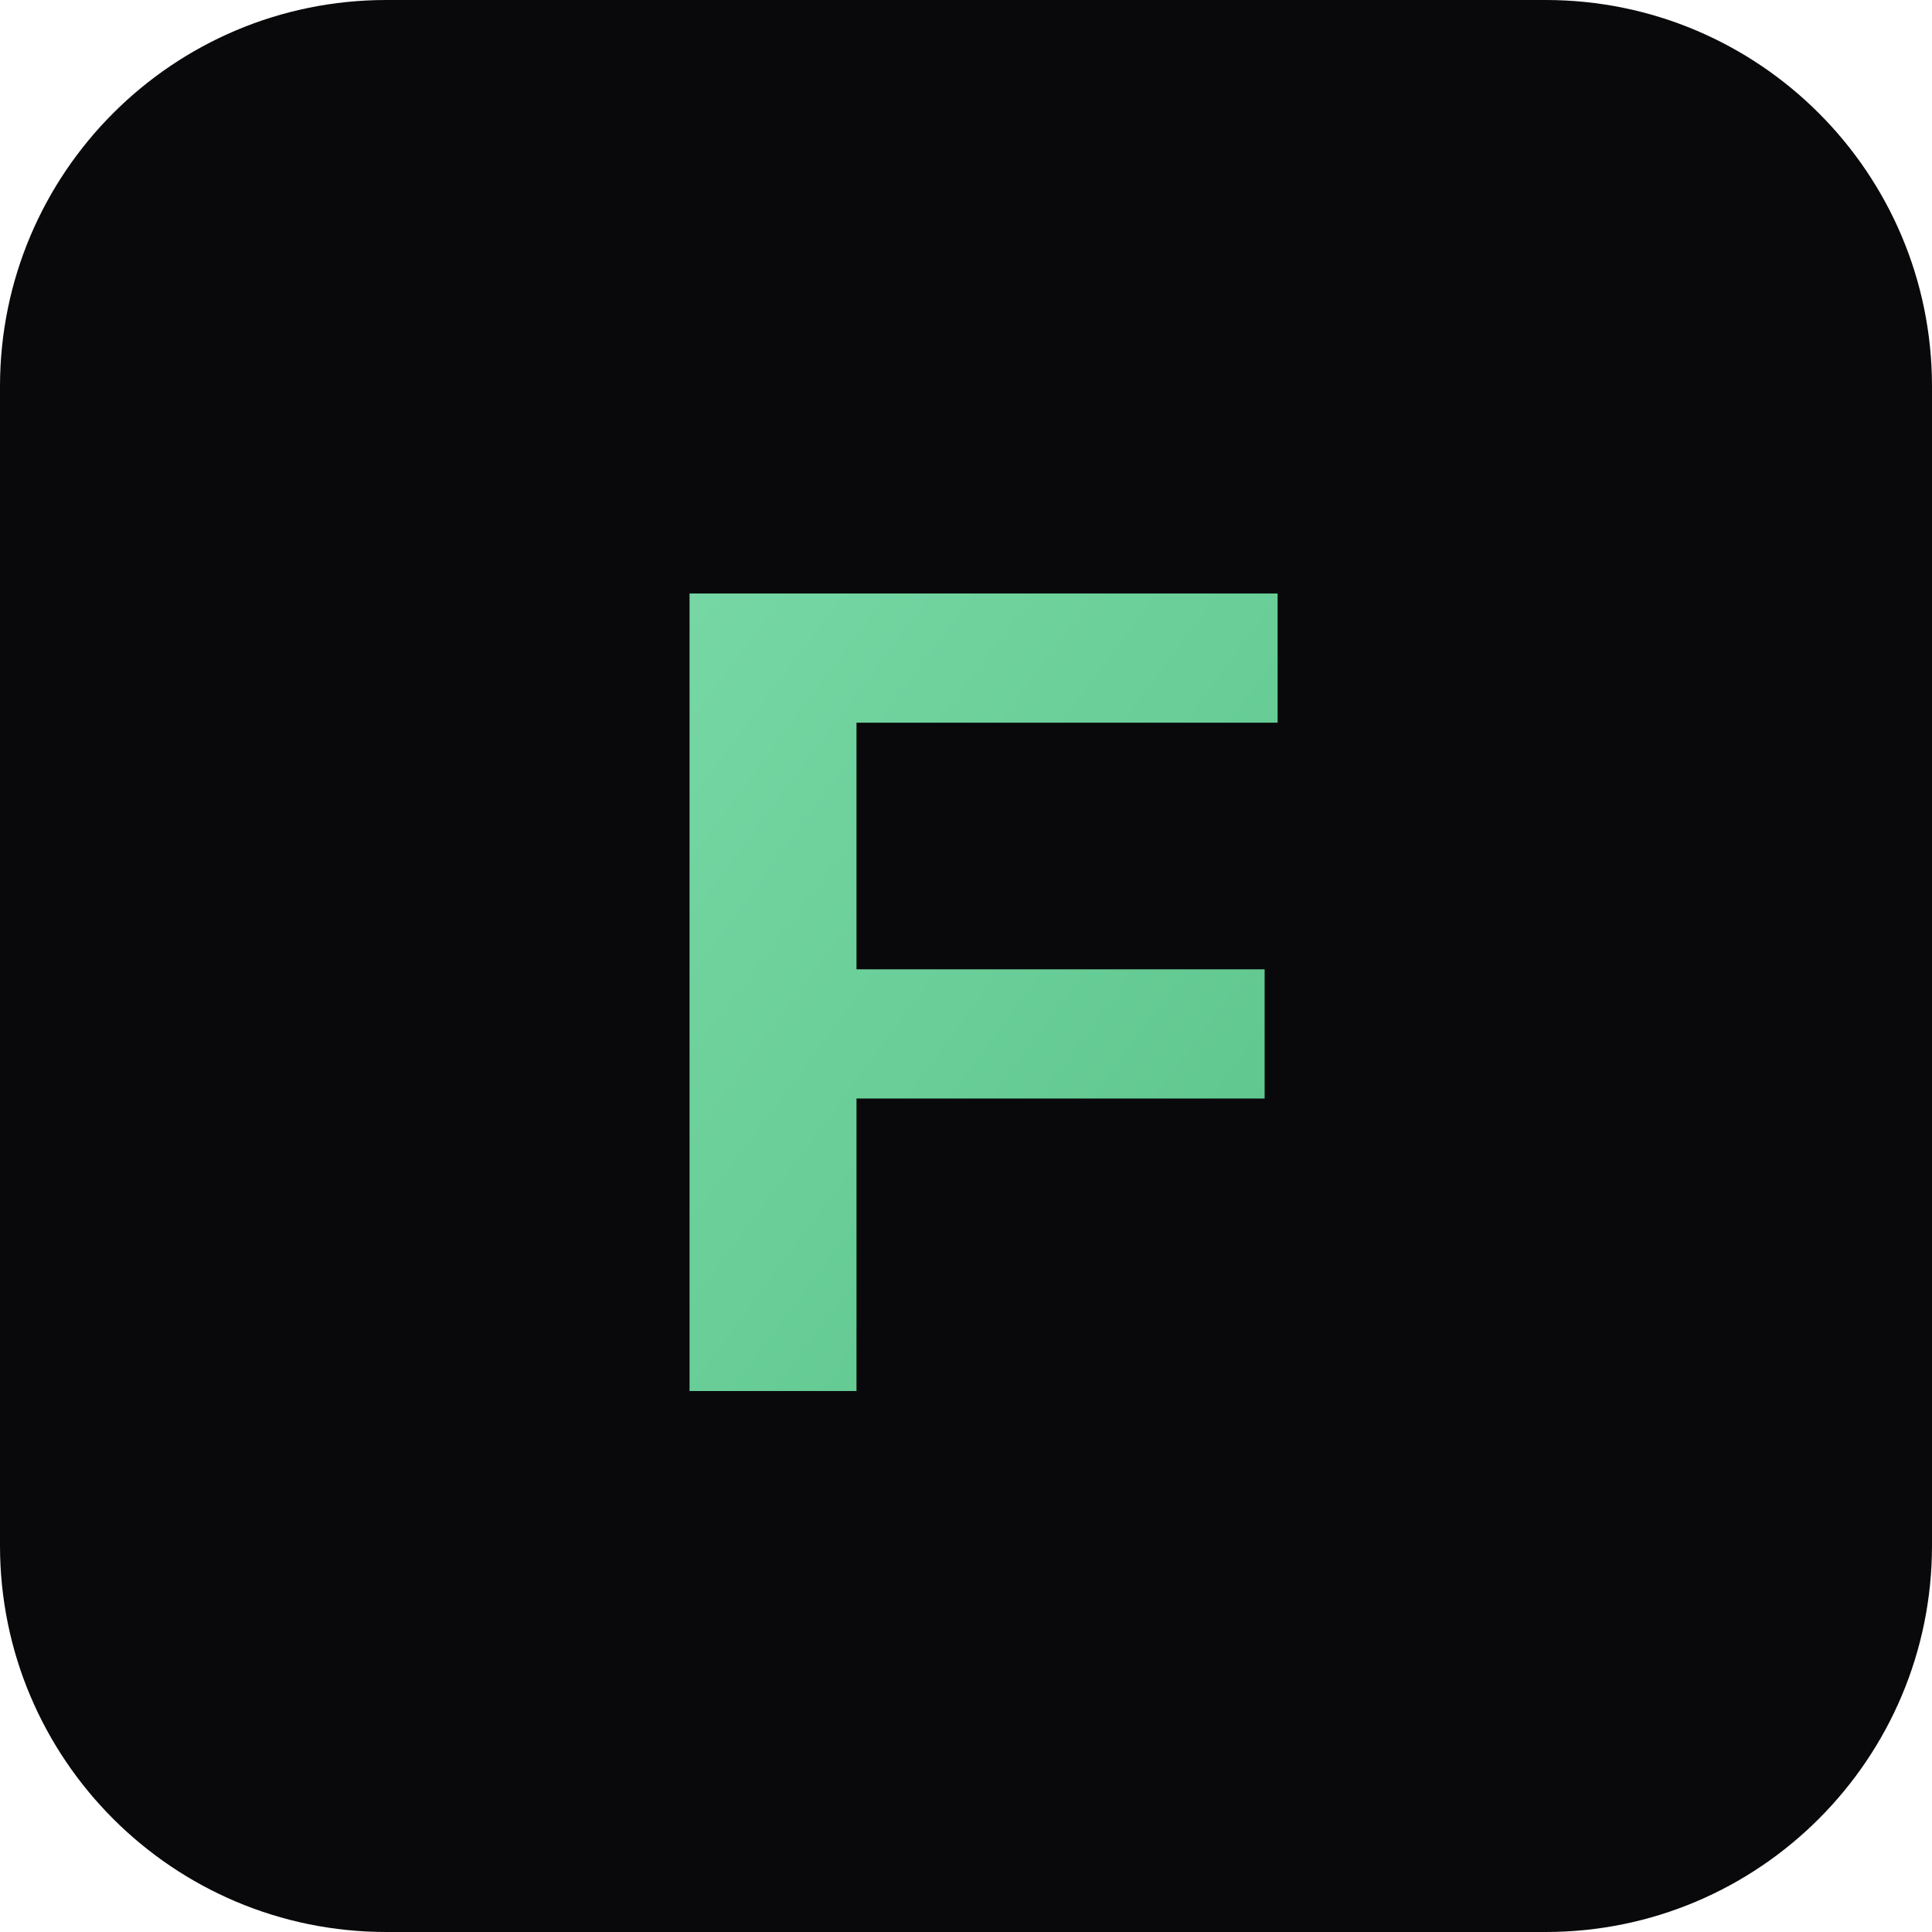
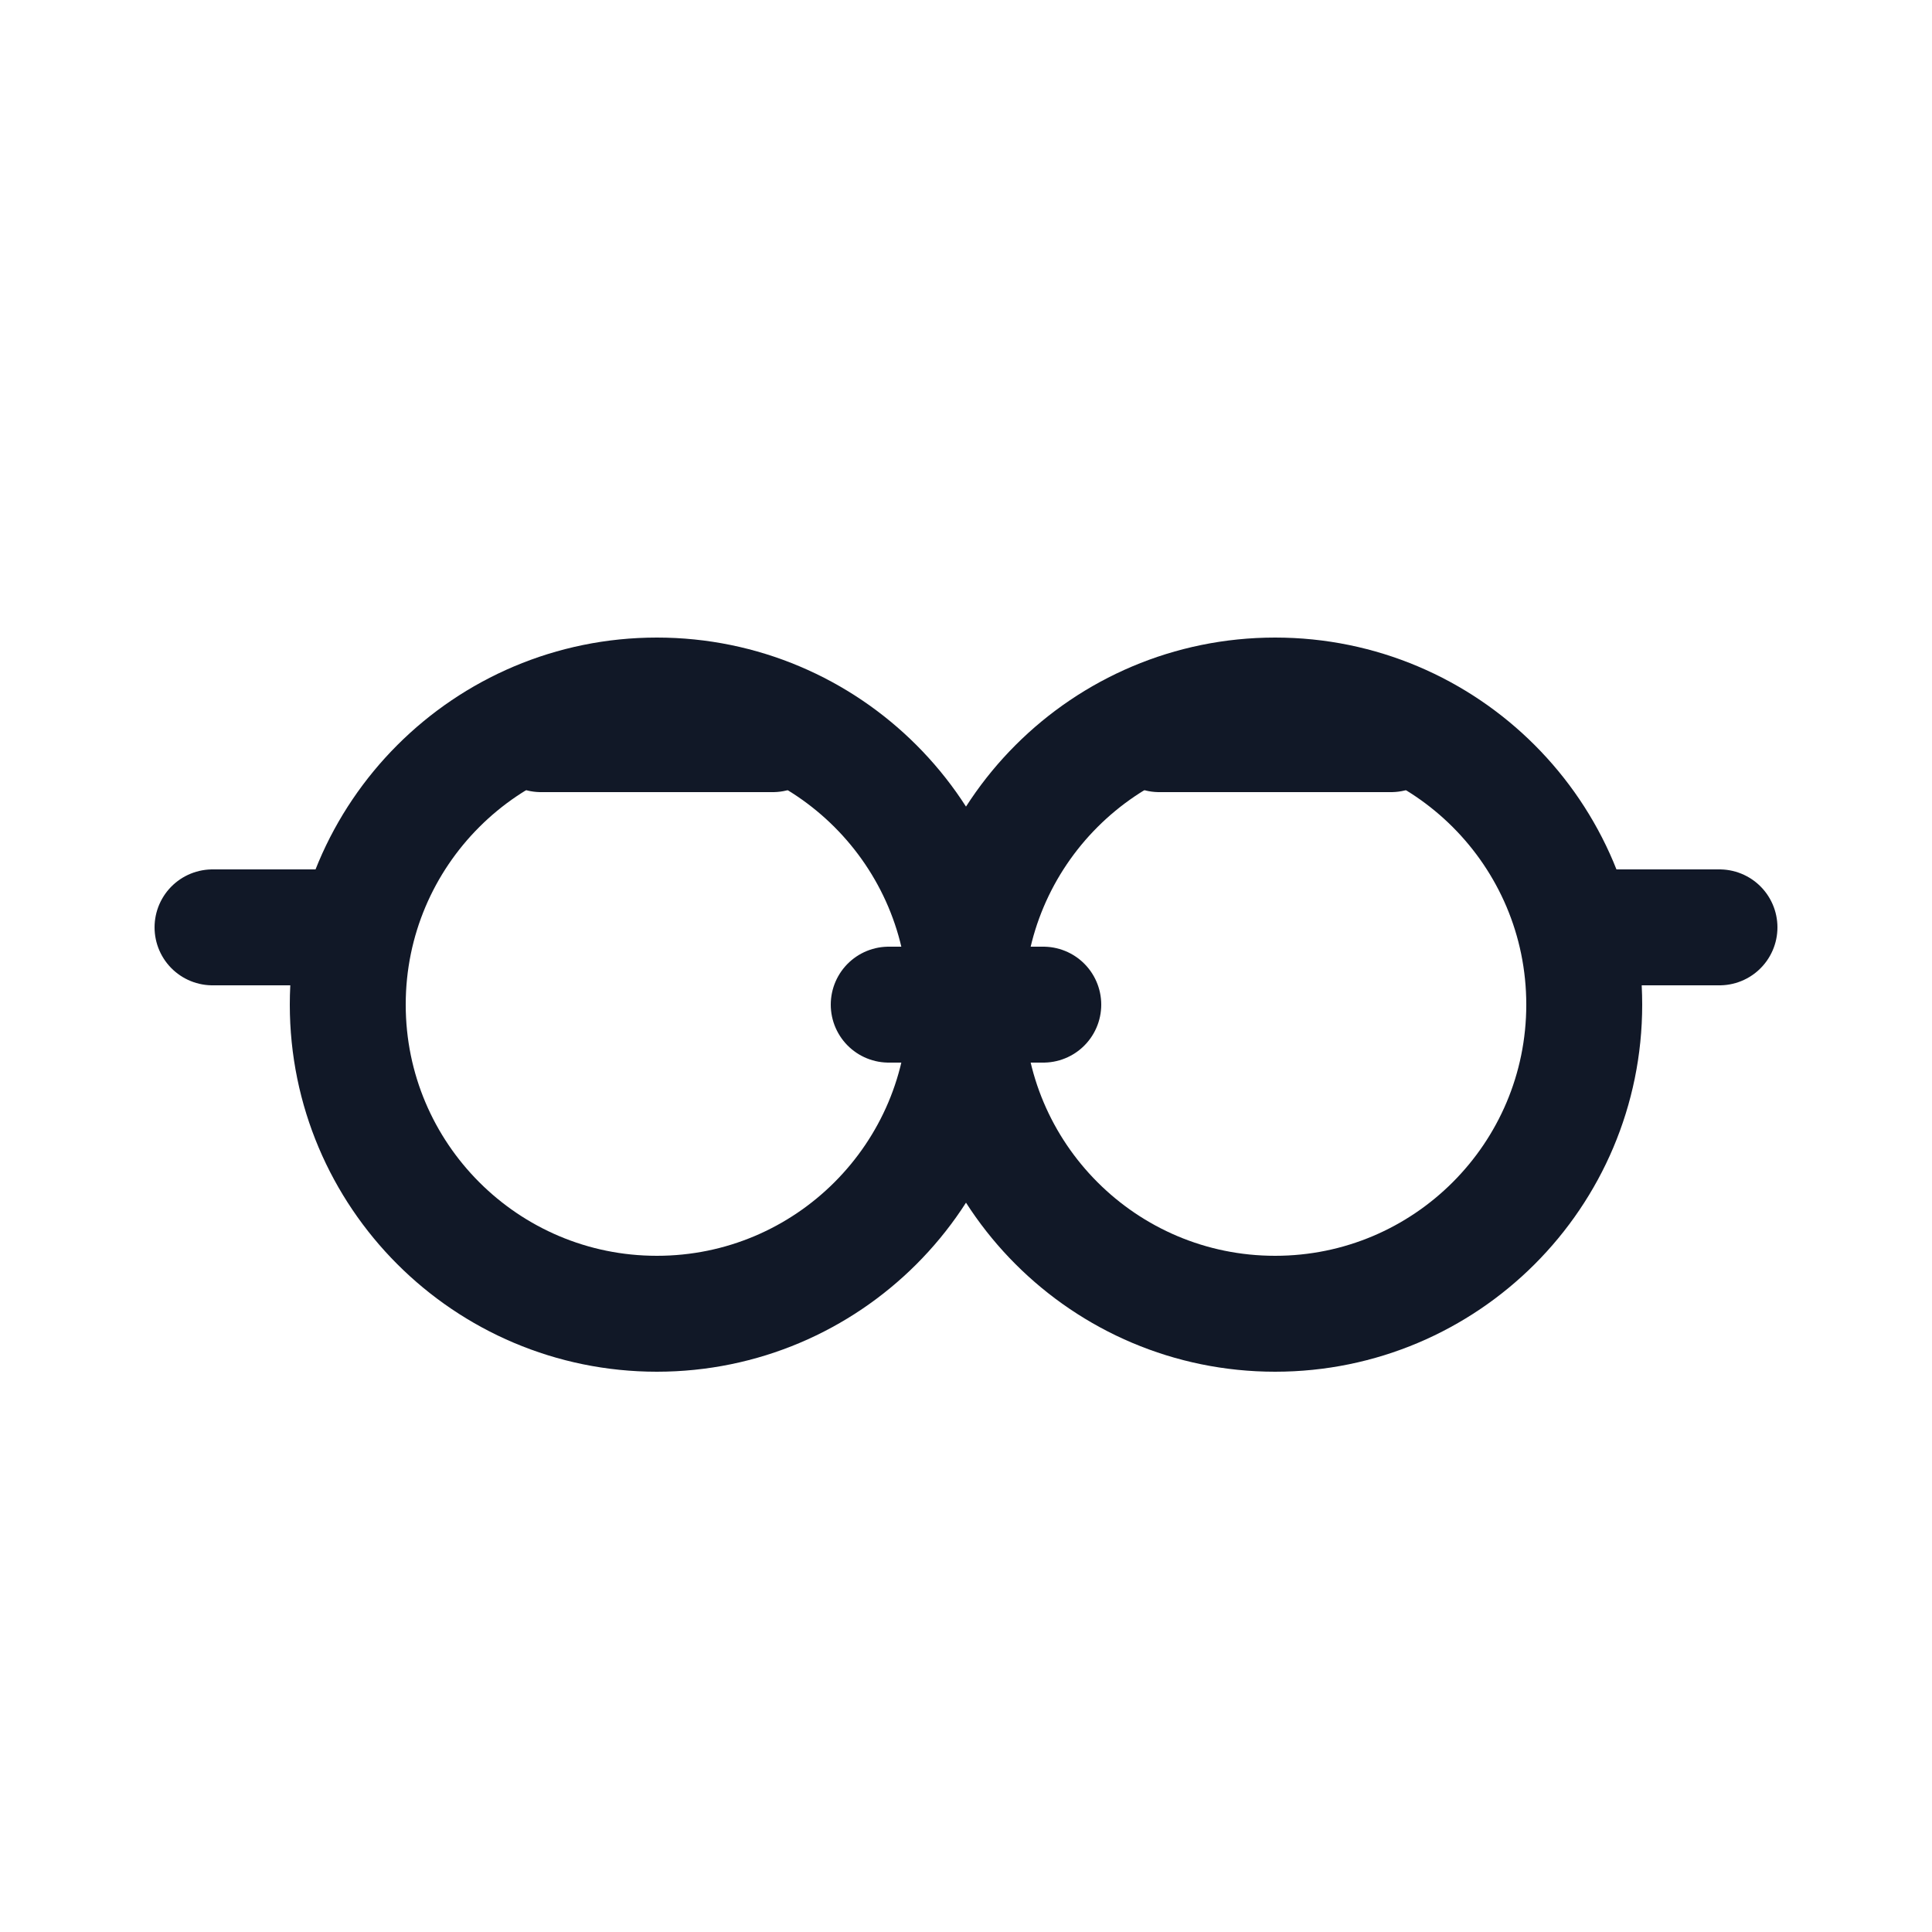
- <svg xmlns="http://www.w3.org/2000/svg" viewBox="0 0 100 100">
-   <defs>
-     <linearGradient id="grad" x1="0%" y1="0%" x2="100%" y2="100%">
-       <stop offset="0%" style="stop-color:#76D7A4;stop-opacity:1" />
-       <stop offset="100%" style="stop-color:#5bc48a;stop-opacity:1" />
-     </linearGradient>
-   </defs>
-   <rect width="100" height="100" rx="20" fill="#09090b" />
-   <text x="50" y="72" font-family="Segoe UI, Arial, sans-serif" font-size="60" font-weight="800" fill="url(#grad)" text-anchor="middle">F</text>
+ <svg xmlns="http://www.w3.org/2000/svg" viewBox="0 0 100 100" fill="none">
+   <g stroke="#111827" stroke-width="6" stroke-linecap="round" stroke-linejoin="round">
+     <circle cx="34" cy="52" r="16" />
+     <circle cx="66" cy="52" r="16" />
+     <path d="M50 52h0" />
+     <path d="M46 52h8" />
+     <path d="M18 48h-7" />
+     <path d="M82 48h7" />
+     <path d="M28 38h12" />
+     <path d="M60 38h12" />
+   </g>
</svg>
